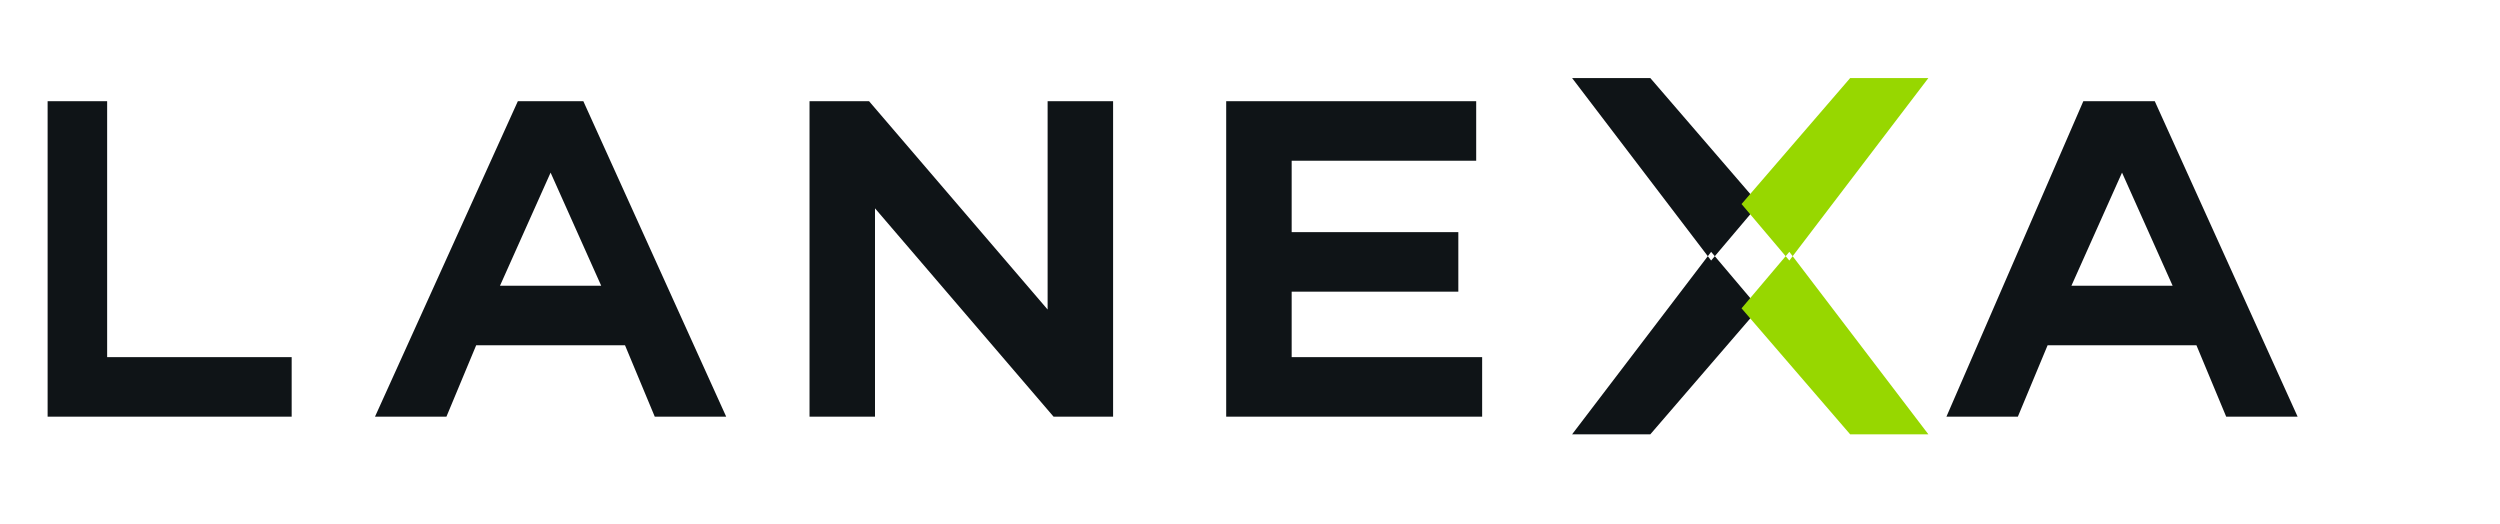
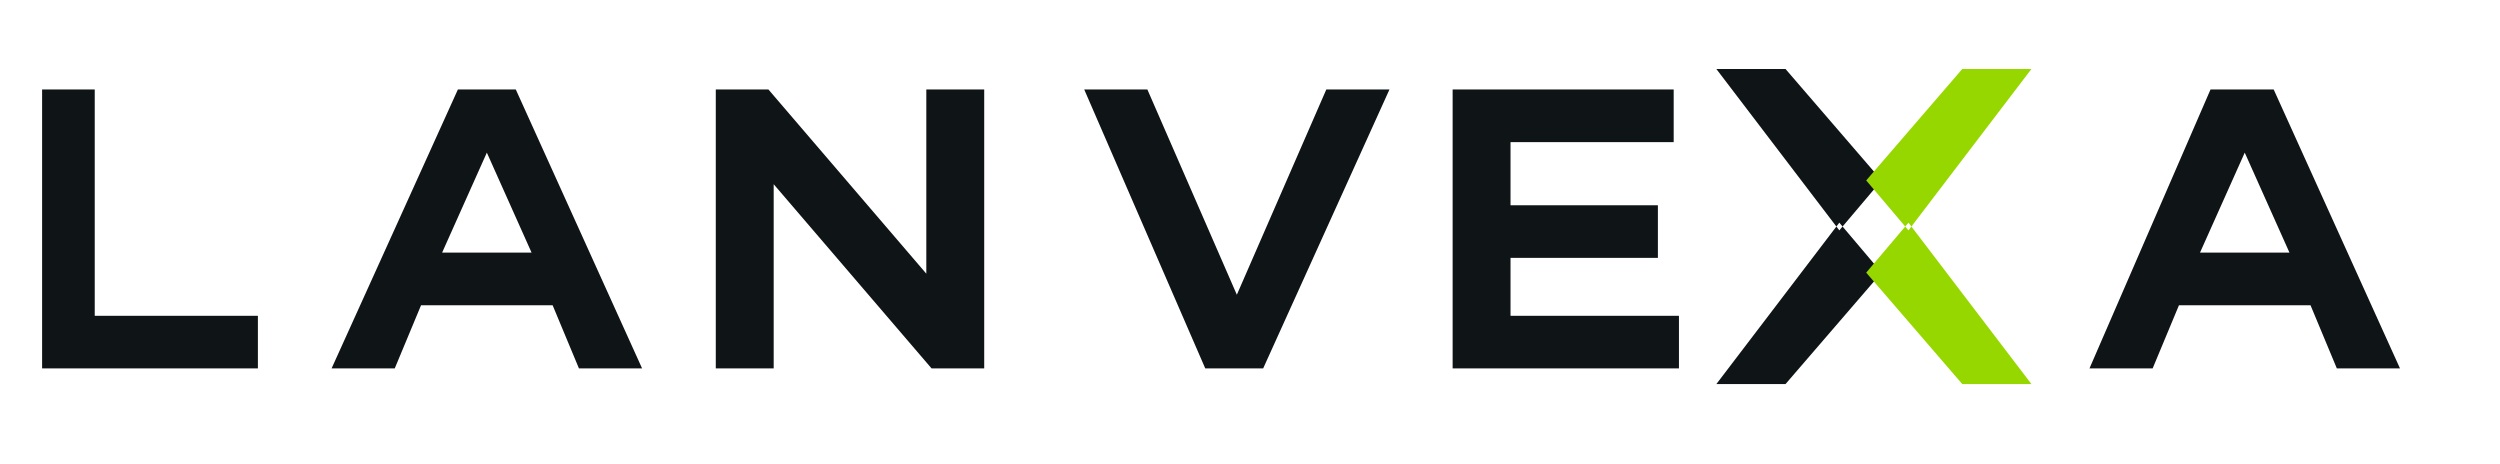
- <svg xmlns="http://www.w3.org/2000/svg" viewBox="0 0 420 88" role="img" aria-labelledby="title desc">
+ <svg xmlns="http://www.w3.org/2000/svg" viewBox="0 0 475 88" role="img" aria-labelledby="title desc">
  <g fill="#0f1417">
-     <path d="M8 17h10v43h31v10H8V17Zm55 53 24-53h11l24 53h-12l-5-12H80l-5 12H63Zm21-22h17L92.5 29 84 48Zm52-31h10l30 35V17h11v53h-10l-30-35v35h-11V17Zm70 0h42v10h-31v12h28v10h-28v11h32v10h-43V17Zm144 0h12l24 53h-12l-5-12h-25l-5 12h-12l23-53Zm-2 31h17l-8.5-19-8.5 19Z" />
+     <path d="M8 17h10v43h31v10H8V17Zm55 53 24-53h11l24 53h-12l-5-12H80l-5 12H63Zm21-22h17L92.5 29 84 48Zm52-31h10l30 35V17h11v53h-10l-30-35v35h-11V17Zm70 0h12l17 39 17-39h12l-24 53h-11l-23-53Zm70 0h42v10h-31v12h28v10h-28v11h32v10h-43V17Zm144 0h12l24 53h-12l-5-12h-25l-5 12h-12l23-53Zm-2 31h17l-8.5-19-8.5 19Z" />
  </g>
-   <g transform="translate(259 8) scale(.73)">
+   <g transform="translate(321 8) scale(.73)">
    <path fill="#0f1417" d="M7 7h18l25 29-11 13L7 7ZM7 89h18l25-29-11-13L7 89Z" />
    <path fill="#97d700" d="M89 7H71L46 36l11 13L89 7ZM89 89H71L46 60l11-13 32 42Z" />
  </g>
</svg>
